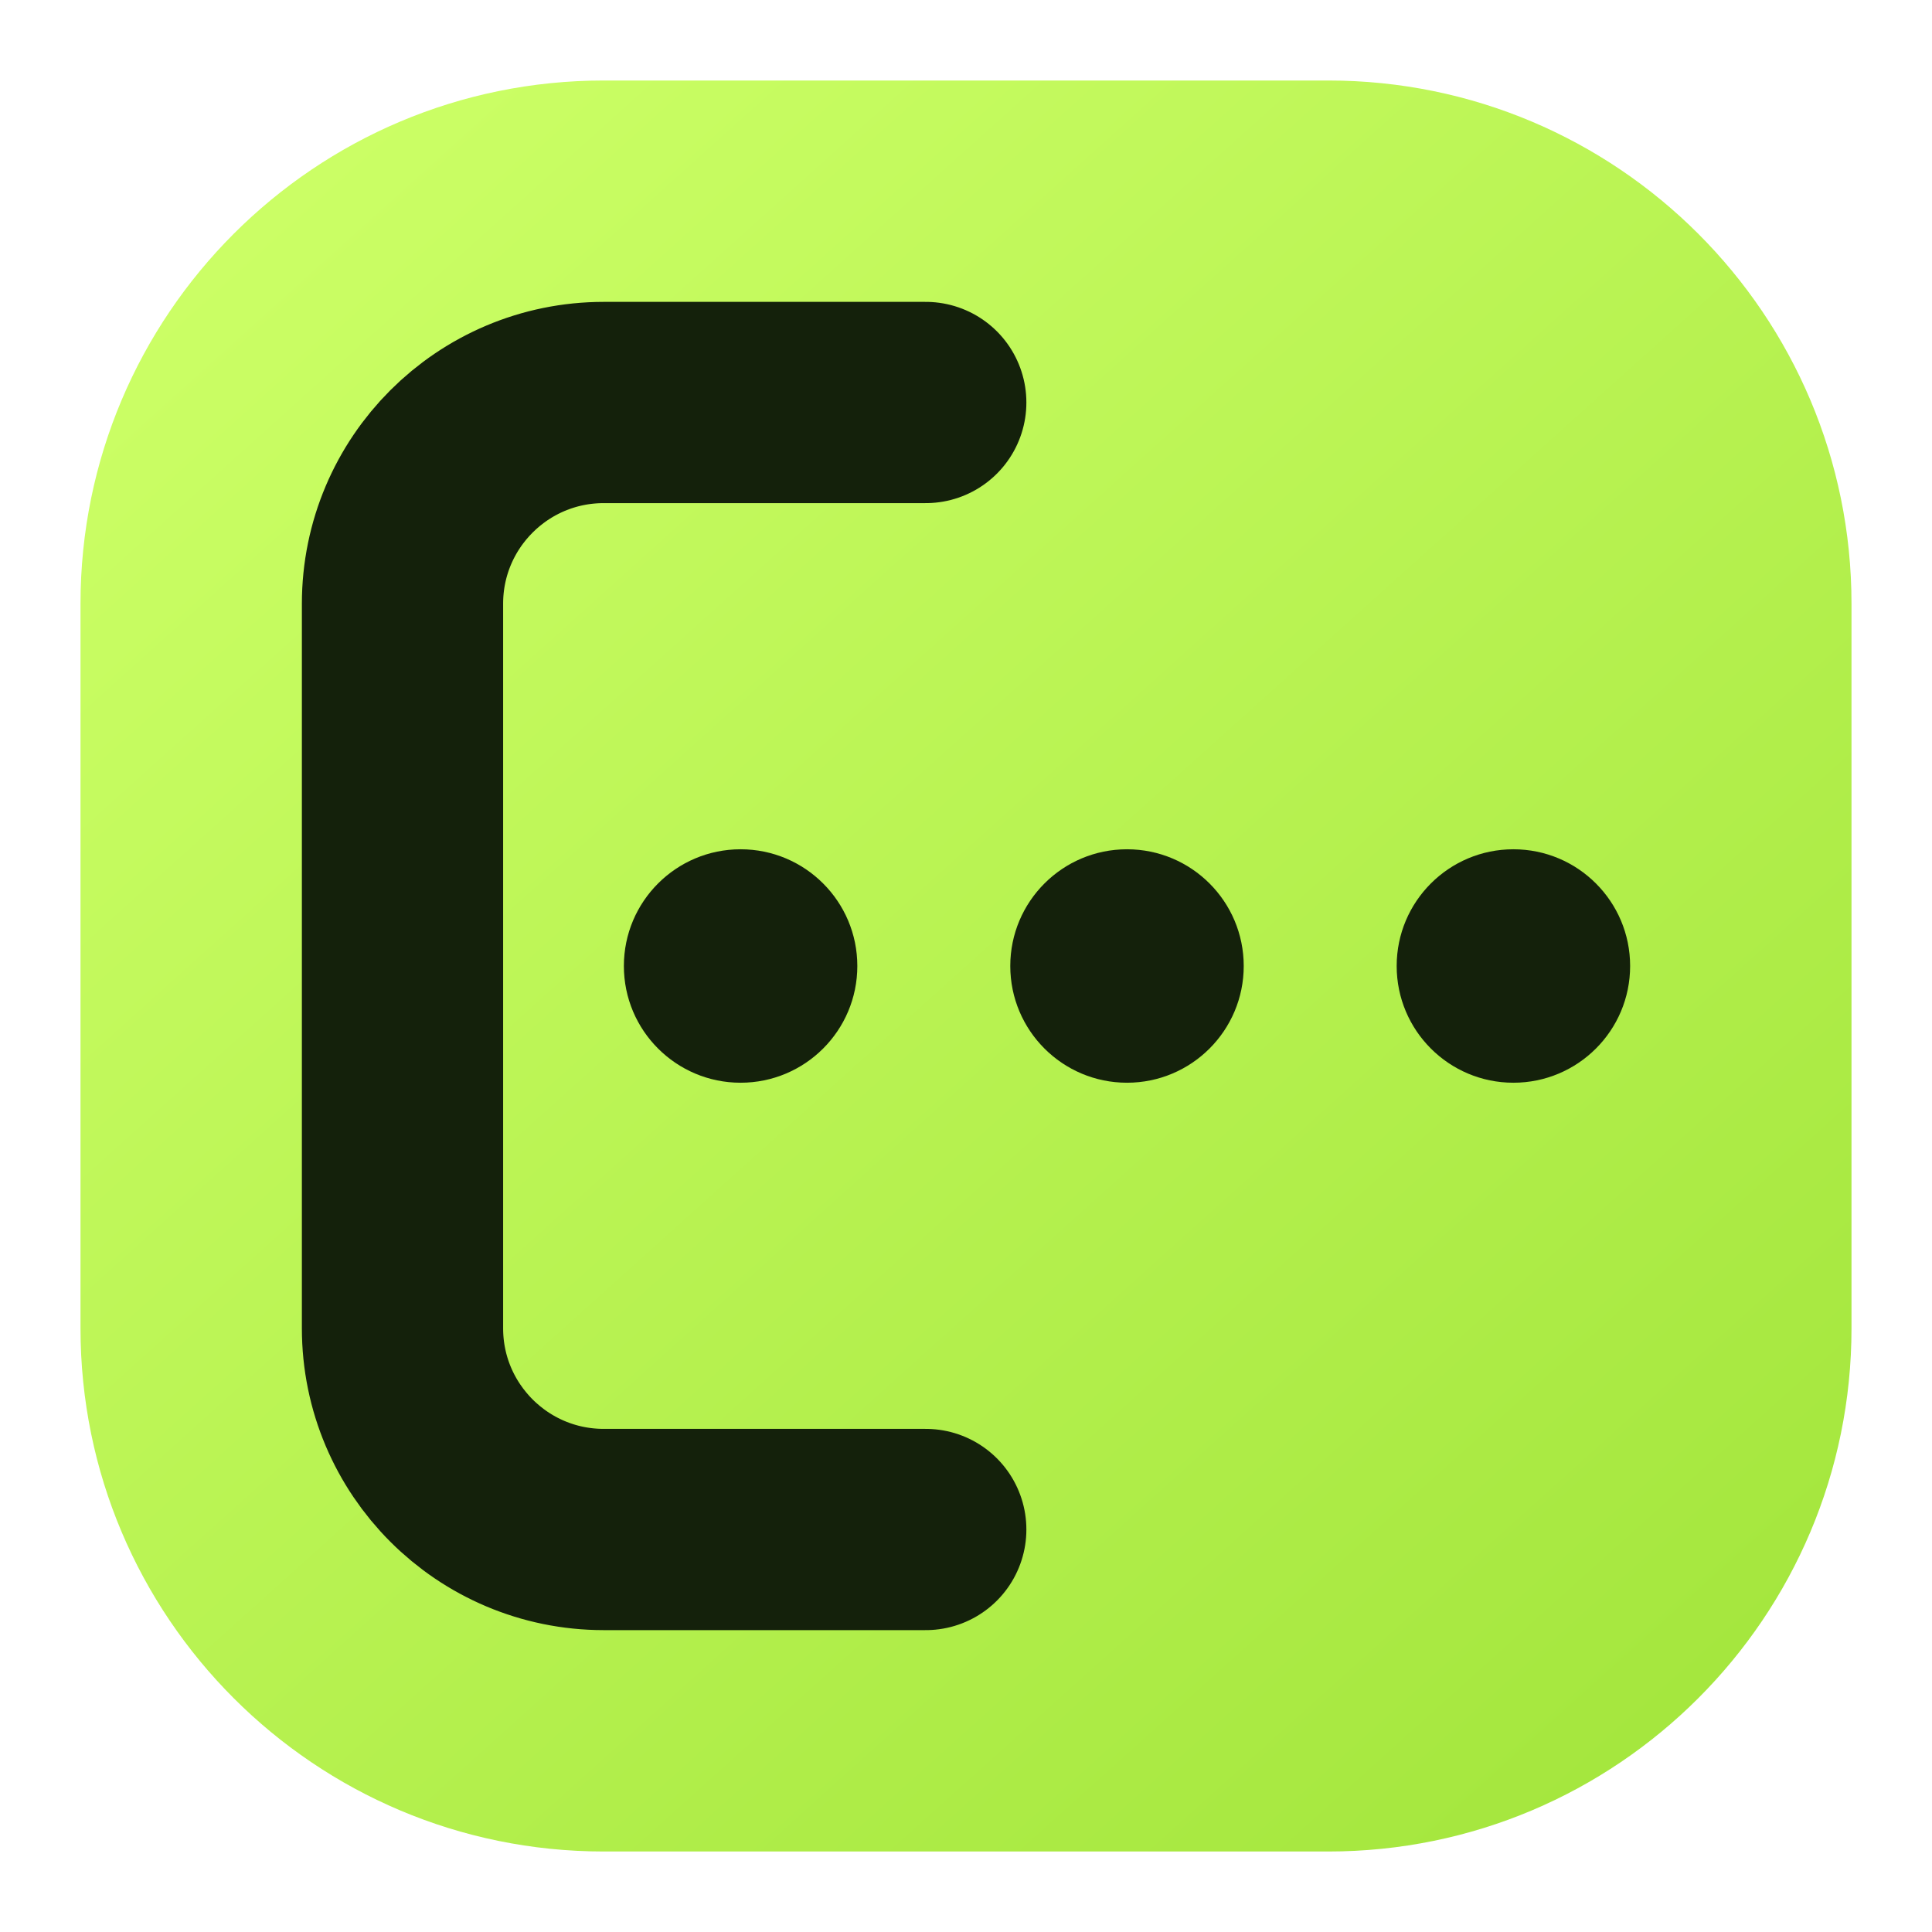
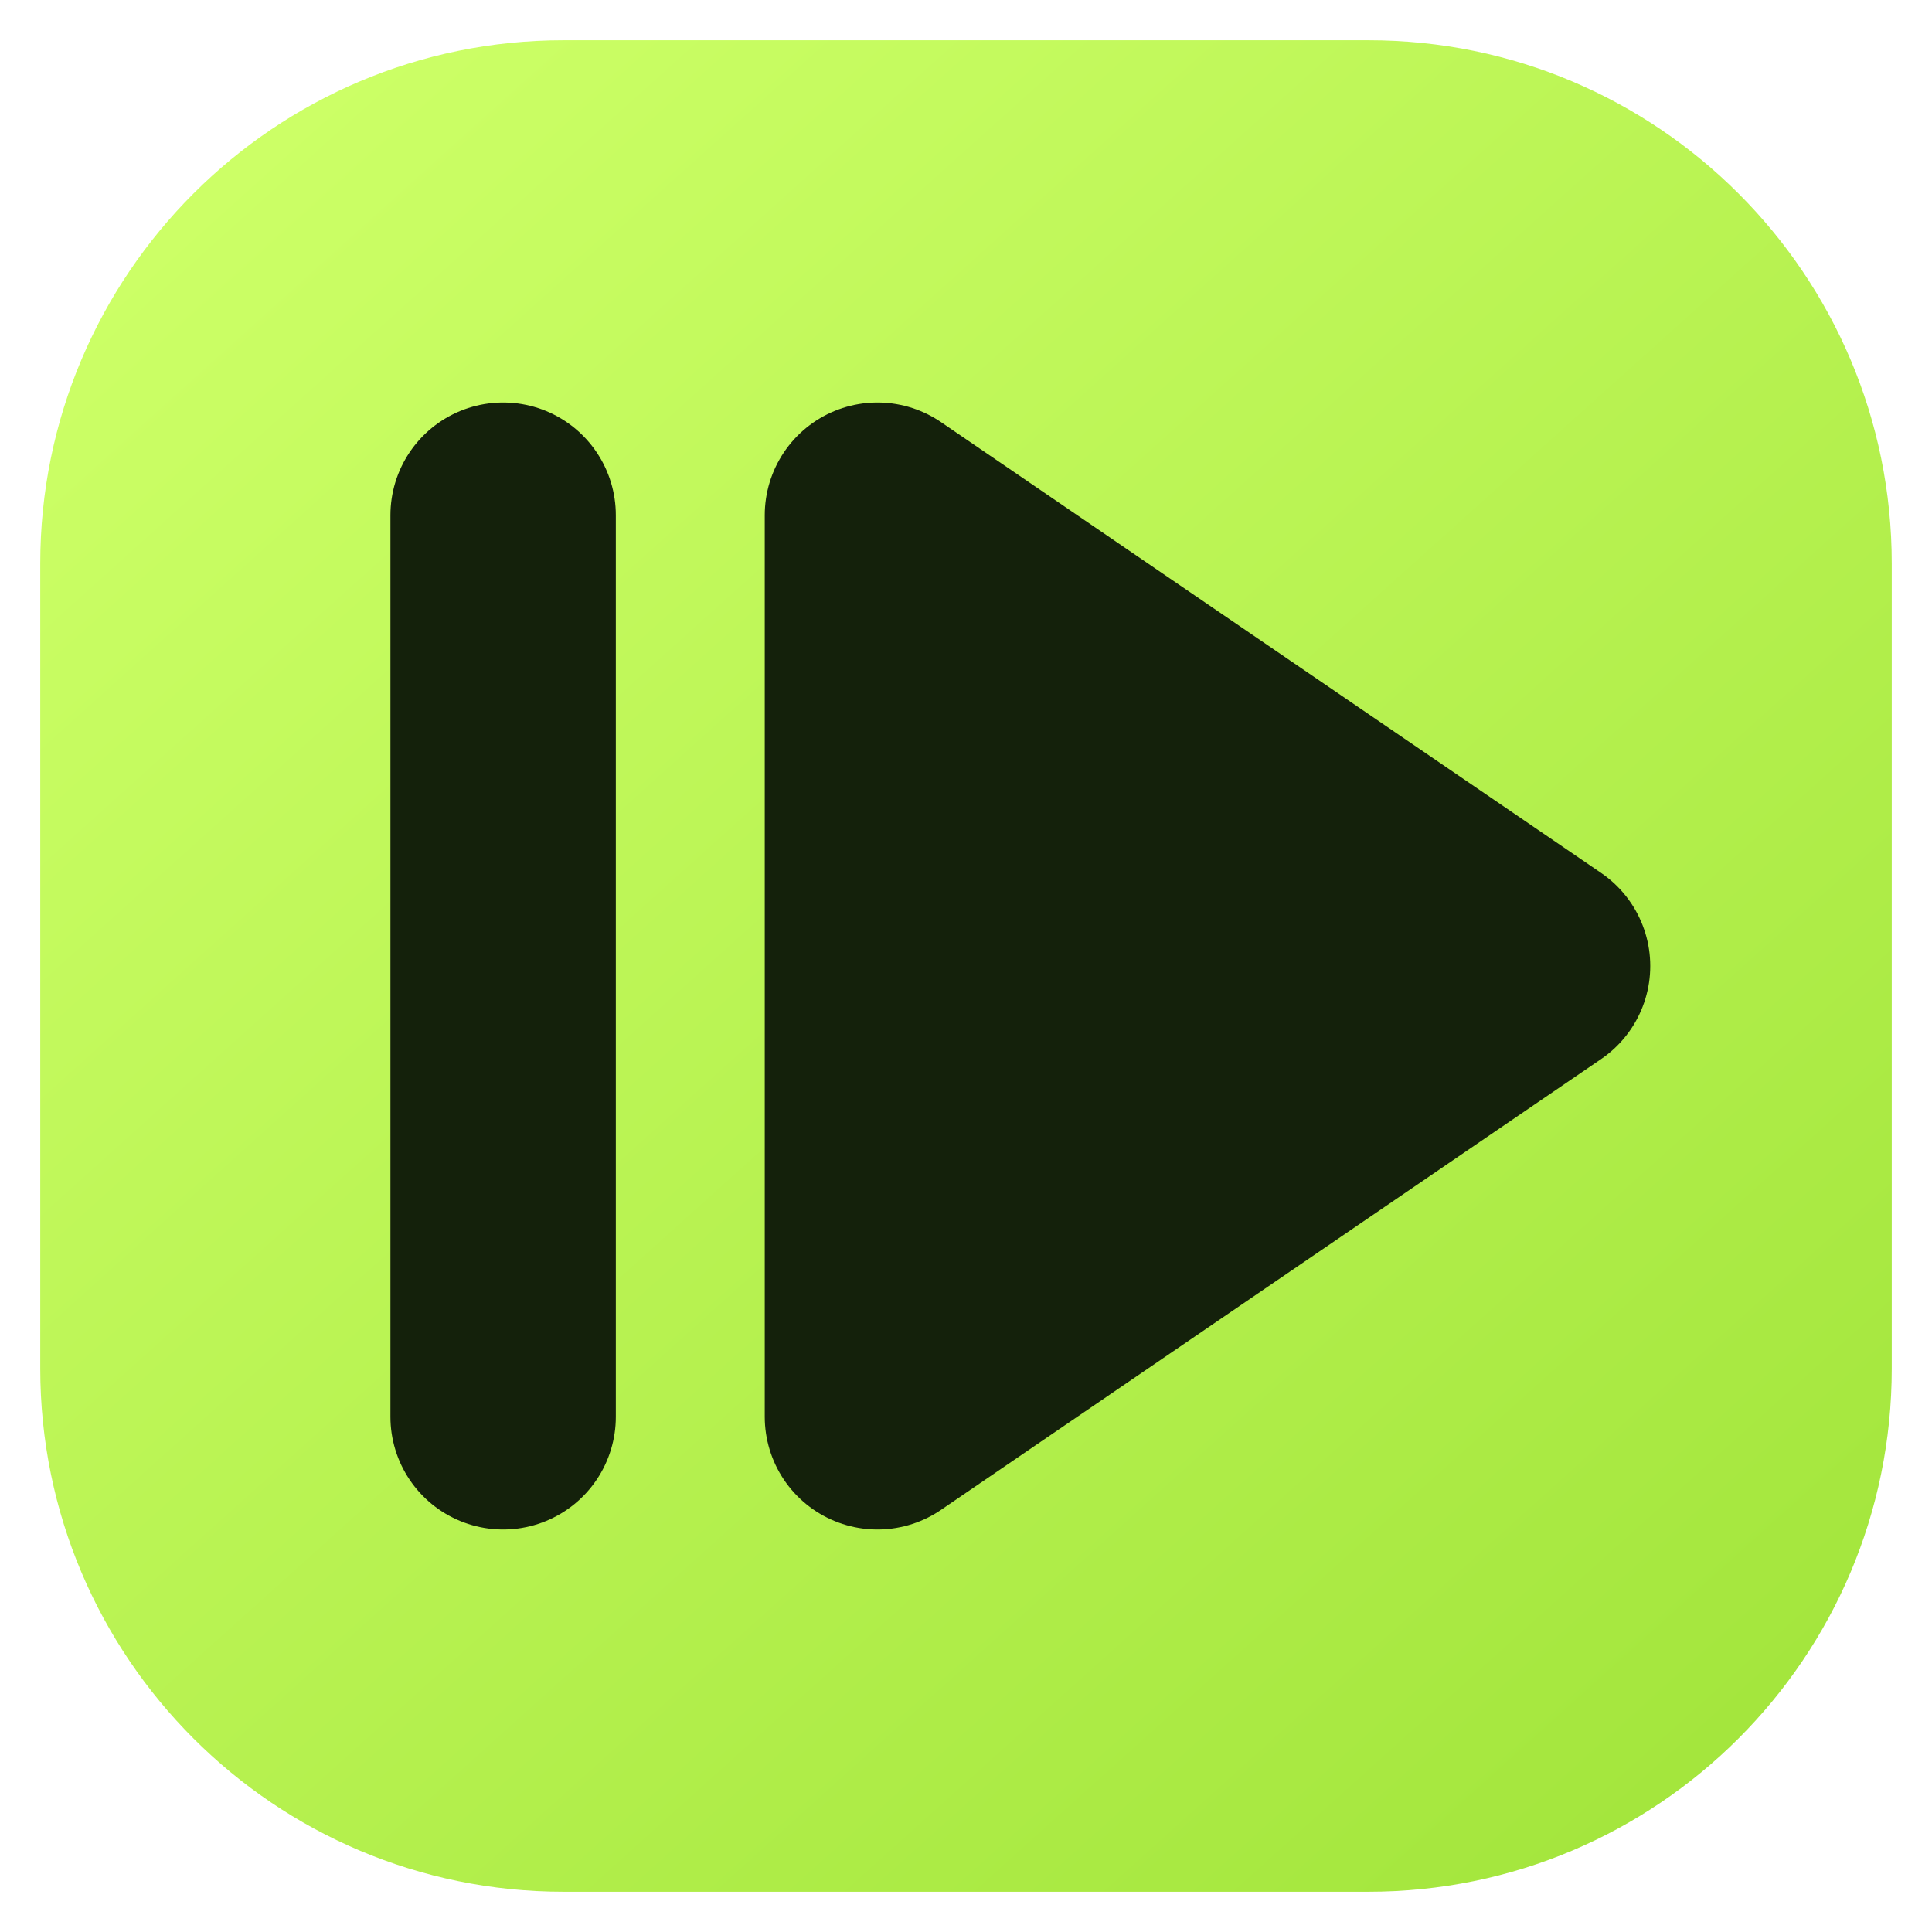
<svg xmlns="http://www.w3.org/2000/svg" width="256" height="256" viewBox="0 0 48 48" fill="none">
  <defs>
-     <linearGradient id="surface" x1="3" y1="2" x2="21" y2="22" gradientUnits="userSpaceOnUse">
+     <linearGradient id="surface" x1="6" y1="4" x2="42" y2="44" gradientUnits="userSpaceOnUse">
      <stop offset="0" stop-color="#CCFF66" />
      <stop offset="1" stop-color="#A4E63D" />
    </linearGradient>
  </defs>
-   <g transform="scale(2)">
-     <rect x="1" y="1" width="22" height="22" rx="6.5" fill="url(#surface)" />
-     <path d="M11.5 5H7.5A2.5 2.5 0 0 0 5 7.5V16.5A2.5 2.5 0 0 0 7.5 19H11.5" stroke="#14210B" stroke-width="2.5" stroke-linecap="round" stroke-linejoin="round" />
-     <circle cx="9.2" cy="12" r="1.45" fill="#14210B" />
-     <circle cx="14" cy="12" r="1.45" fill="#14210B" />
-     <circle cx="18.8" cy="12" r="1.45" fill="#14210B" />
-   </g>
+   <rect x="1" y="1" width="46" height="46" rx="13" fill="url(#surface)" />
+   <path d="M12.5 12.8V35.2" stroke="#14210B" stroke-width="5.6" stroke-linecap="round" />
+   <path d="M21.8 12.8L38.2 24L21.8 35.2V12.8Z" fill="#14210B" stroke="#14210B" stroke-width="5.6" stroke-linecap="round" stroke-linejoin="round" />
</svg>
